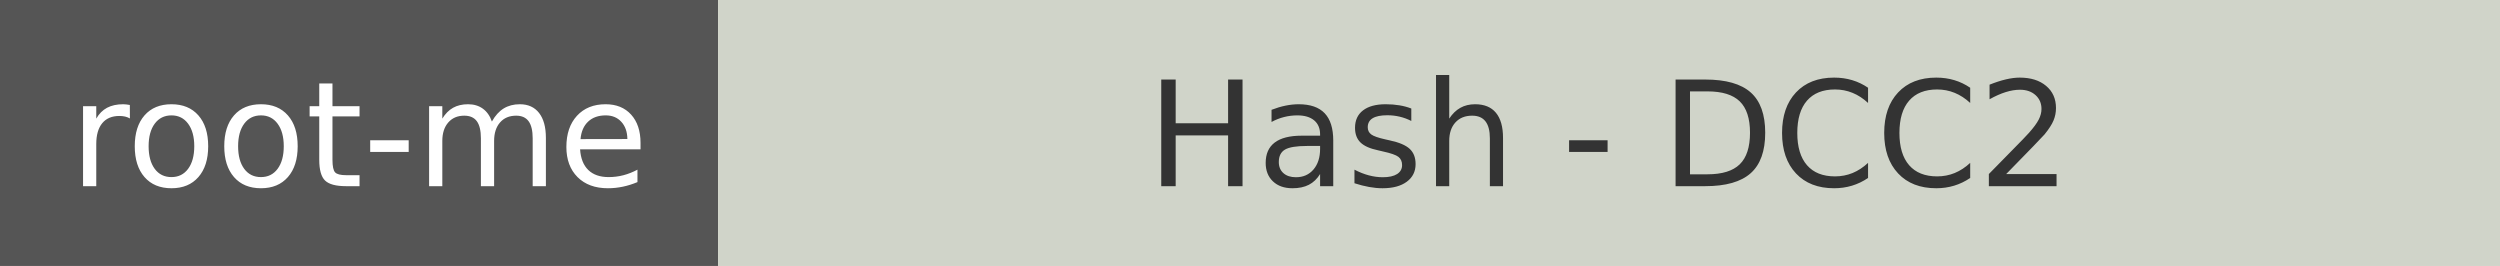
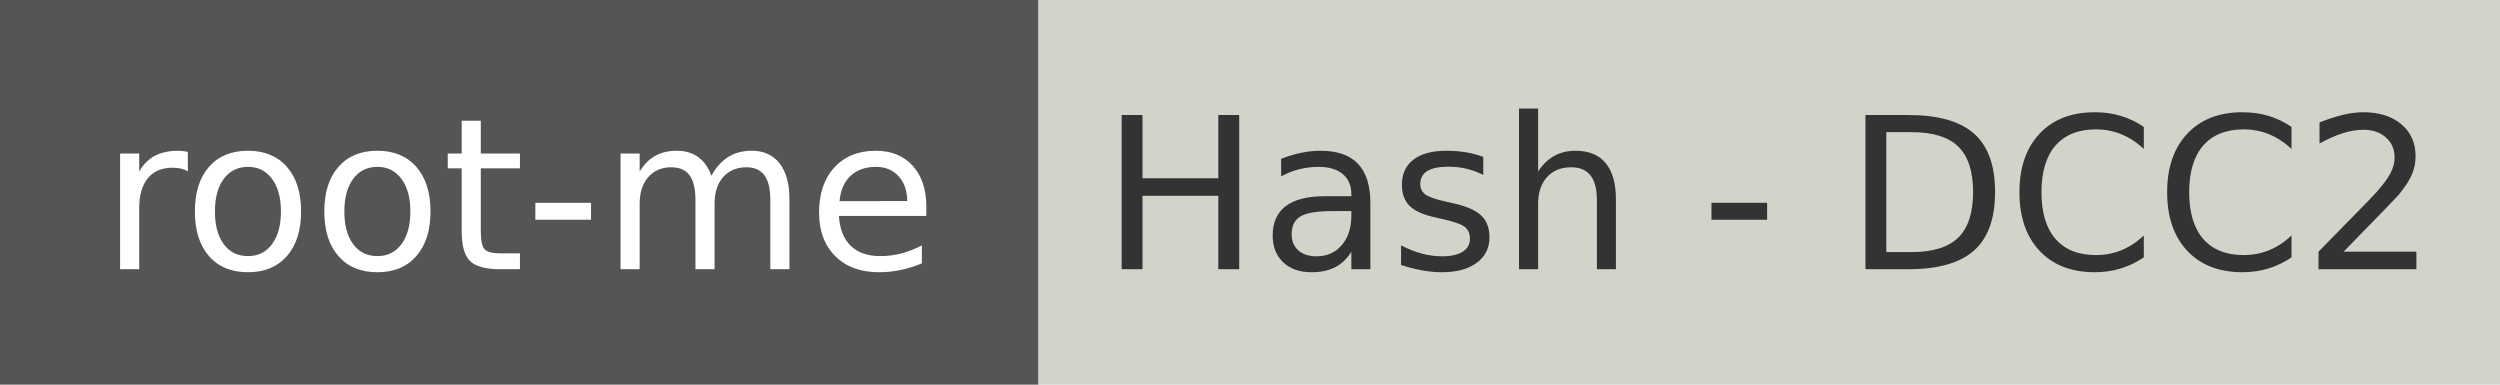
- <svg xmlns="http://www.w3.org/2000/svg" width="188" height="20" role="img">
+ <svg xmlns="http://www.w3.org/2000/svg" width="130" height="20" role="img">
  <linearGradient id="s" x2="0" y2="100%">
    <stop offset="0" stop-color="#bbb" stop-opacity=".1" />
    <stop offset="1" stop-opacity=".1" />
  </linearGradient>
  <g>
    <rect width="54" height="20" fill="#555" />
    <rect x="54" width="467" height="20" fill="#d0d4c9" />
  </g>
  <g fill="#fff" text-anchor="middle" font-family="Verdana,Geneva,DejaVu Sans,sans-serif" text-rendering="geometricPrecision" font-size="110">
    <text x="270" y="140" transform="scale(.1)" fill="#fff">
            root-me
        </text>
-     <text x="1210" y="140" transform="scale(.1)" fill="#333">
+     <text x="920" y="140" transform="scale(.1)" fill="#333">
            Hash - DCC2
        </text>
  </g>
</svg>
